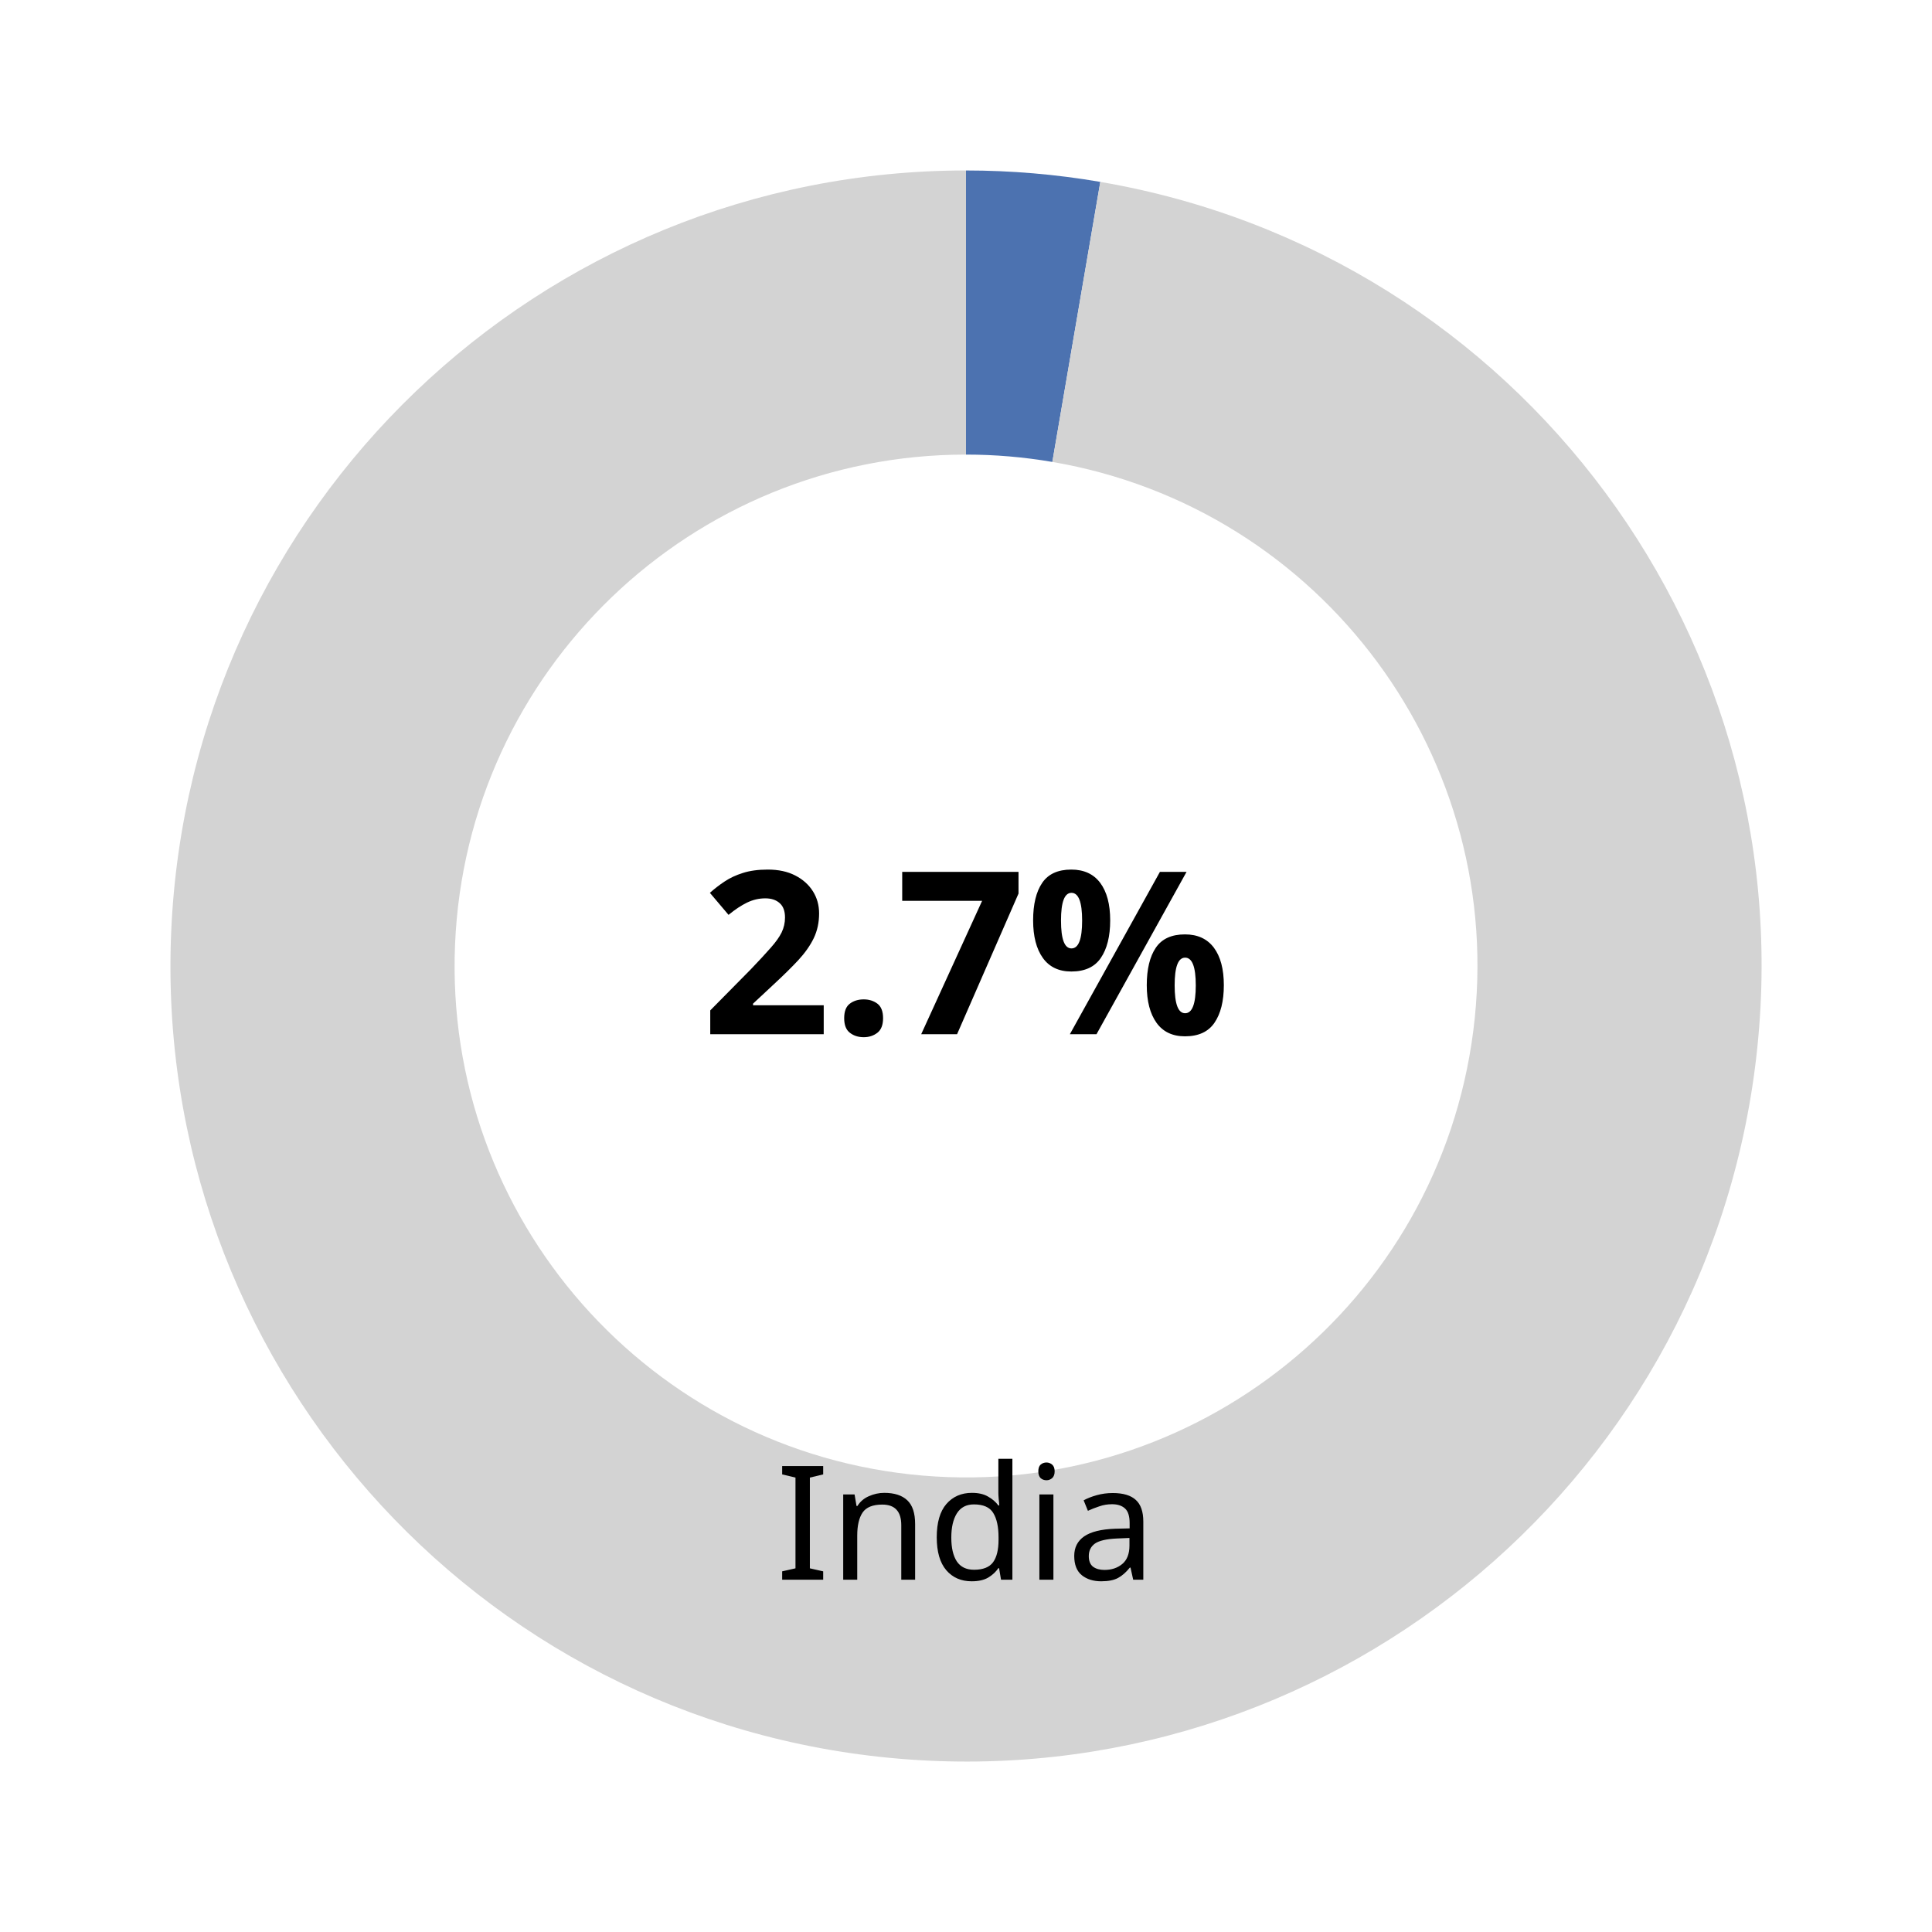
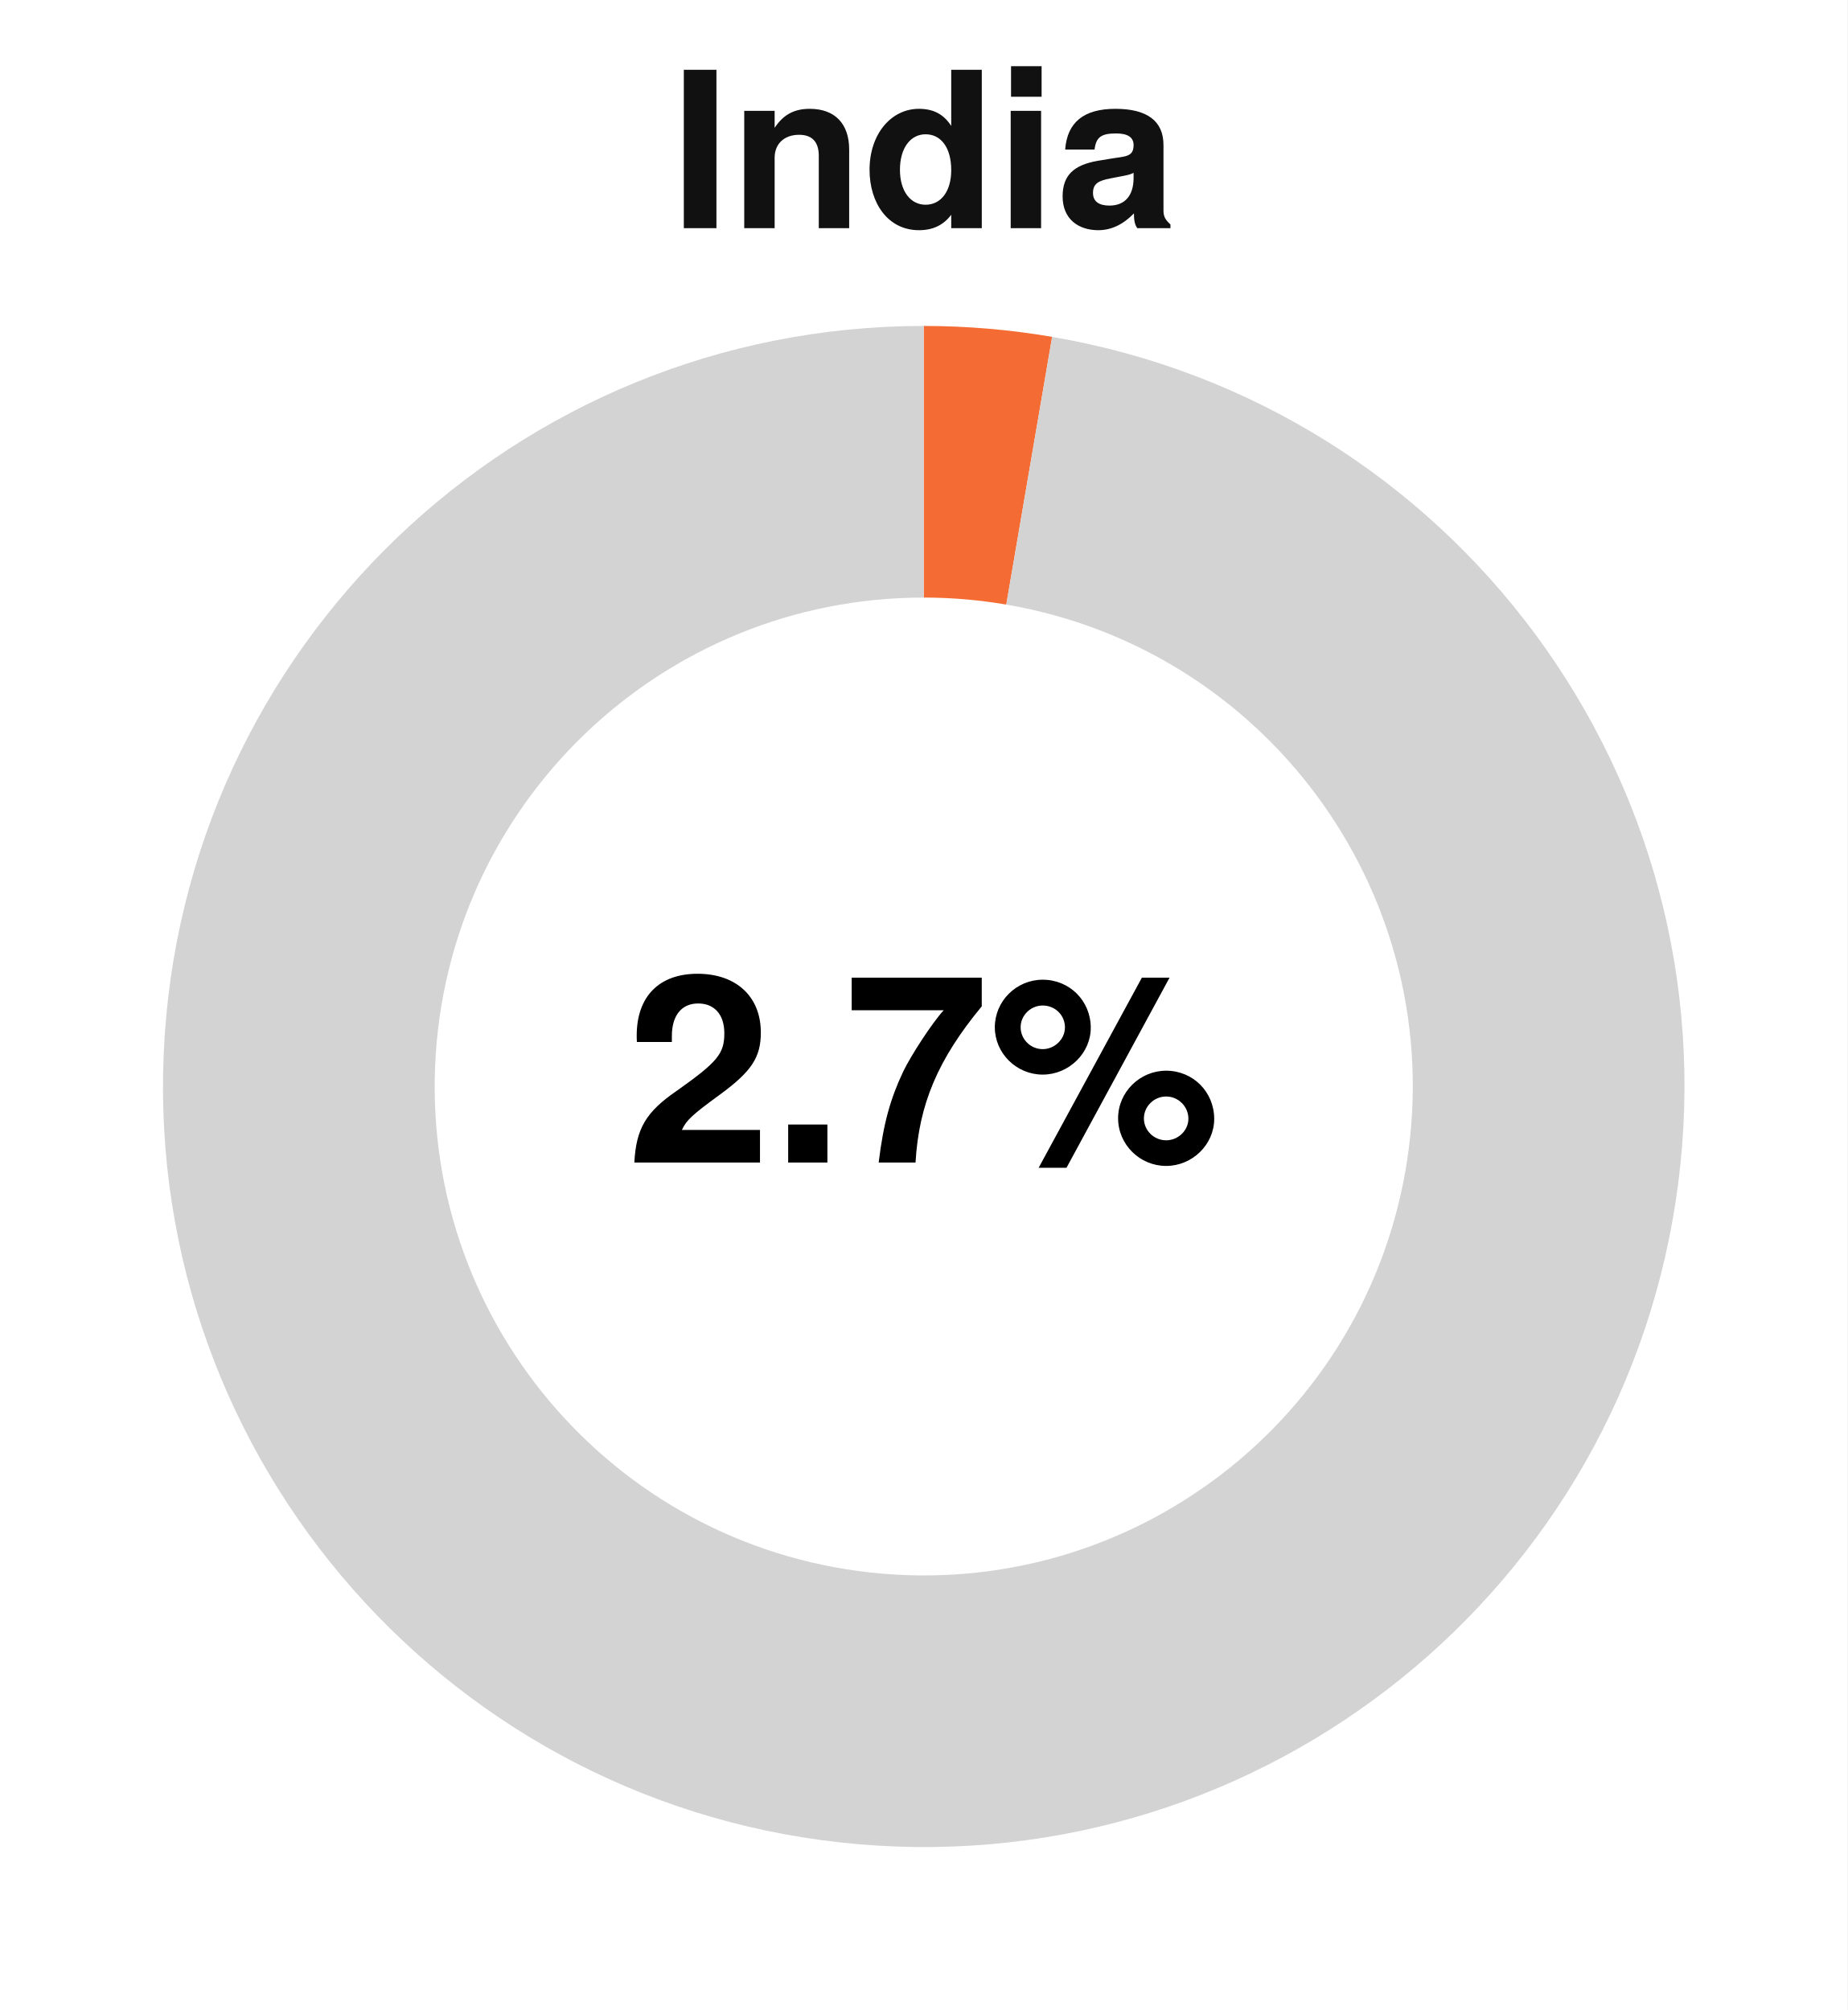
- <svg xmlns="http://www.w3.org/2000/svg" version="1.1" class="marks" width="170" height="170" viewBox="0 0 170 170">
-   <rect width="170" height="170" fill="white" />
-   <g fill="none" stroke-miterlimit="10" transform="translate(5,5)">
+ <svg xmlns="http://www.w3.org/2000/svg" version="1.1" class="marks" width="170" height="185" viewBox="0 0 170 185">
+   <rect width="170" height="185" fill="white" />
+   <g fill="none" stroke-miterlimit="10" transform="translate(5,20)">
    <g class="mark-group role-frame root" role="graphics-object" aria-roledescription="group mark container">
      <g transform="translate(0,0)">
        <path class="background" aria-hidden="true" d="M0,0h160v160h-160Z" />
        <g>
          <g class="mark-arc role-mark layer_0_marks" role="graphics-object" aria-roledescription="arc mark container">
-             <path aria-label="value: 2.7; color: #4C72B0" role="graphics-symbol" aria-roledescription="arc mark" transform="translate(80,80)" d="M11.818,-68.995A70,70,0,0,0,0,-70L0,-45A45,45,0,0,1,7.598,-44.354Z" fill="#4C72B0" />
+             <path aria-label="value: 2.7; color: #F46C34" role="graphics-symbol" aria-roledescription="arc mark" transform="translate(80,80)" d="M11.818,-68.995A70,70,0,0,0,0,-70L0,-45A45,45,0,0,1,7.598,-44.354Z" fill="#F46C34" />
            <path aria-label="value: 97.3; color: lightgray" role="graphics-symbol" aria-roledescription="arc mark" transform="translate(80,80)" d="M0,-70A70,70,0,1,0,11.818,-68.995L7.598,-44.354A45,45,0,1,1,0,-45Z" fill="lightgray" />
          </g>
          <g class="mark-text role-mark layer_1_marks" role="graphics-object" aria-roledescription="text mark container">
-             <text aria-label="label: 2.7%" role="graphics-symbol" aria-roledescription="text mark" text-anchor="middle" transform="translate(80,86)" font-family="sans-serif" font-size="20px" font-weight="bold" fill="black">2.7%</text>
+             <text aria-label="label: 2.7%" role="graphics-symbol" aria-roledescription="text mark" text-anchor="middle" transform="translate(80,87)" font-family="Helvetica Neue" font-size="24px" font-weight="bold" fill="black">2.7%</text>
          </g>
          <g class="mark-text role-mark layer_2_marks" role="graphics-object" aria-roledescription="text mark container">
-             <text aria-label="label: India" role="graphics-symbol" aria-roledescription="text mark" text-anchor="middle" transform="translate(80,134)" font-family="sans-serif" font-size="14px" fill="black">India</text>
+             <text aria-label="label: India" role="graphics-symbol" aria-roledescription="text mark" text-anchor="middle" transform="translate(80,1)" font-family="Helvetica Neue" font-size="20px" font-weight="600" fill="#111">India</text>
          </g>
        </g>
        <path class="foreground" aria-hidden="true" d="" display="none" />
      </g>
    </g>
  </g>
</svg>
